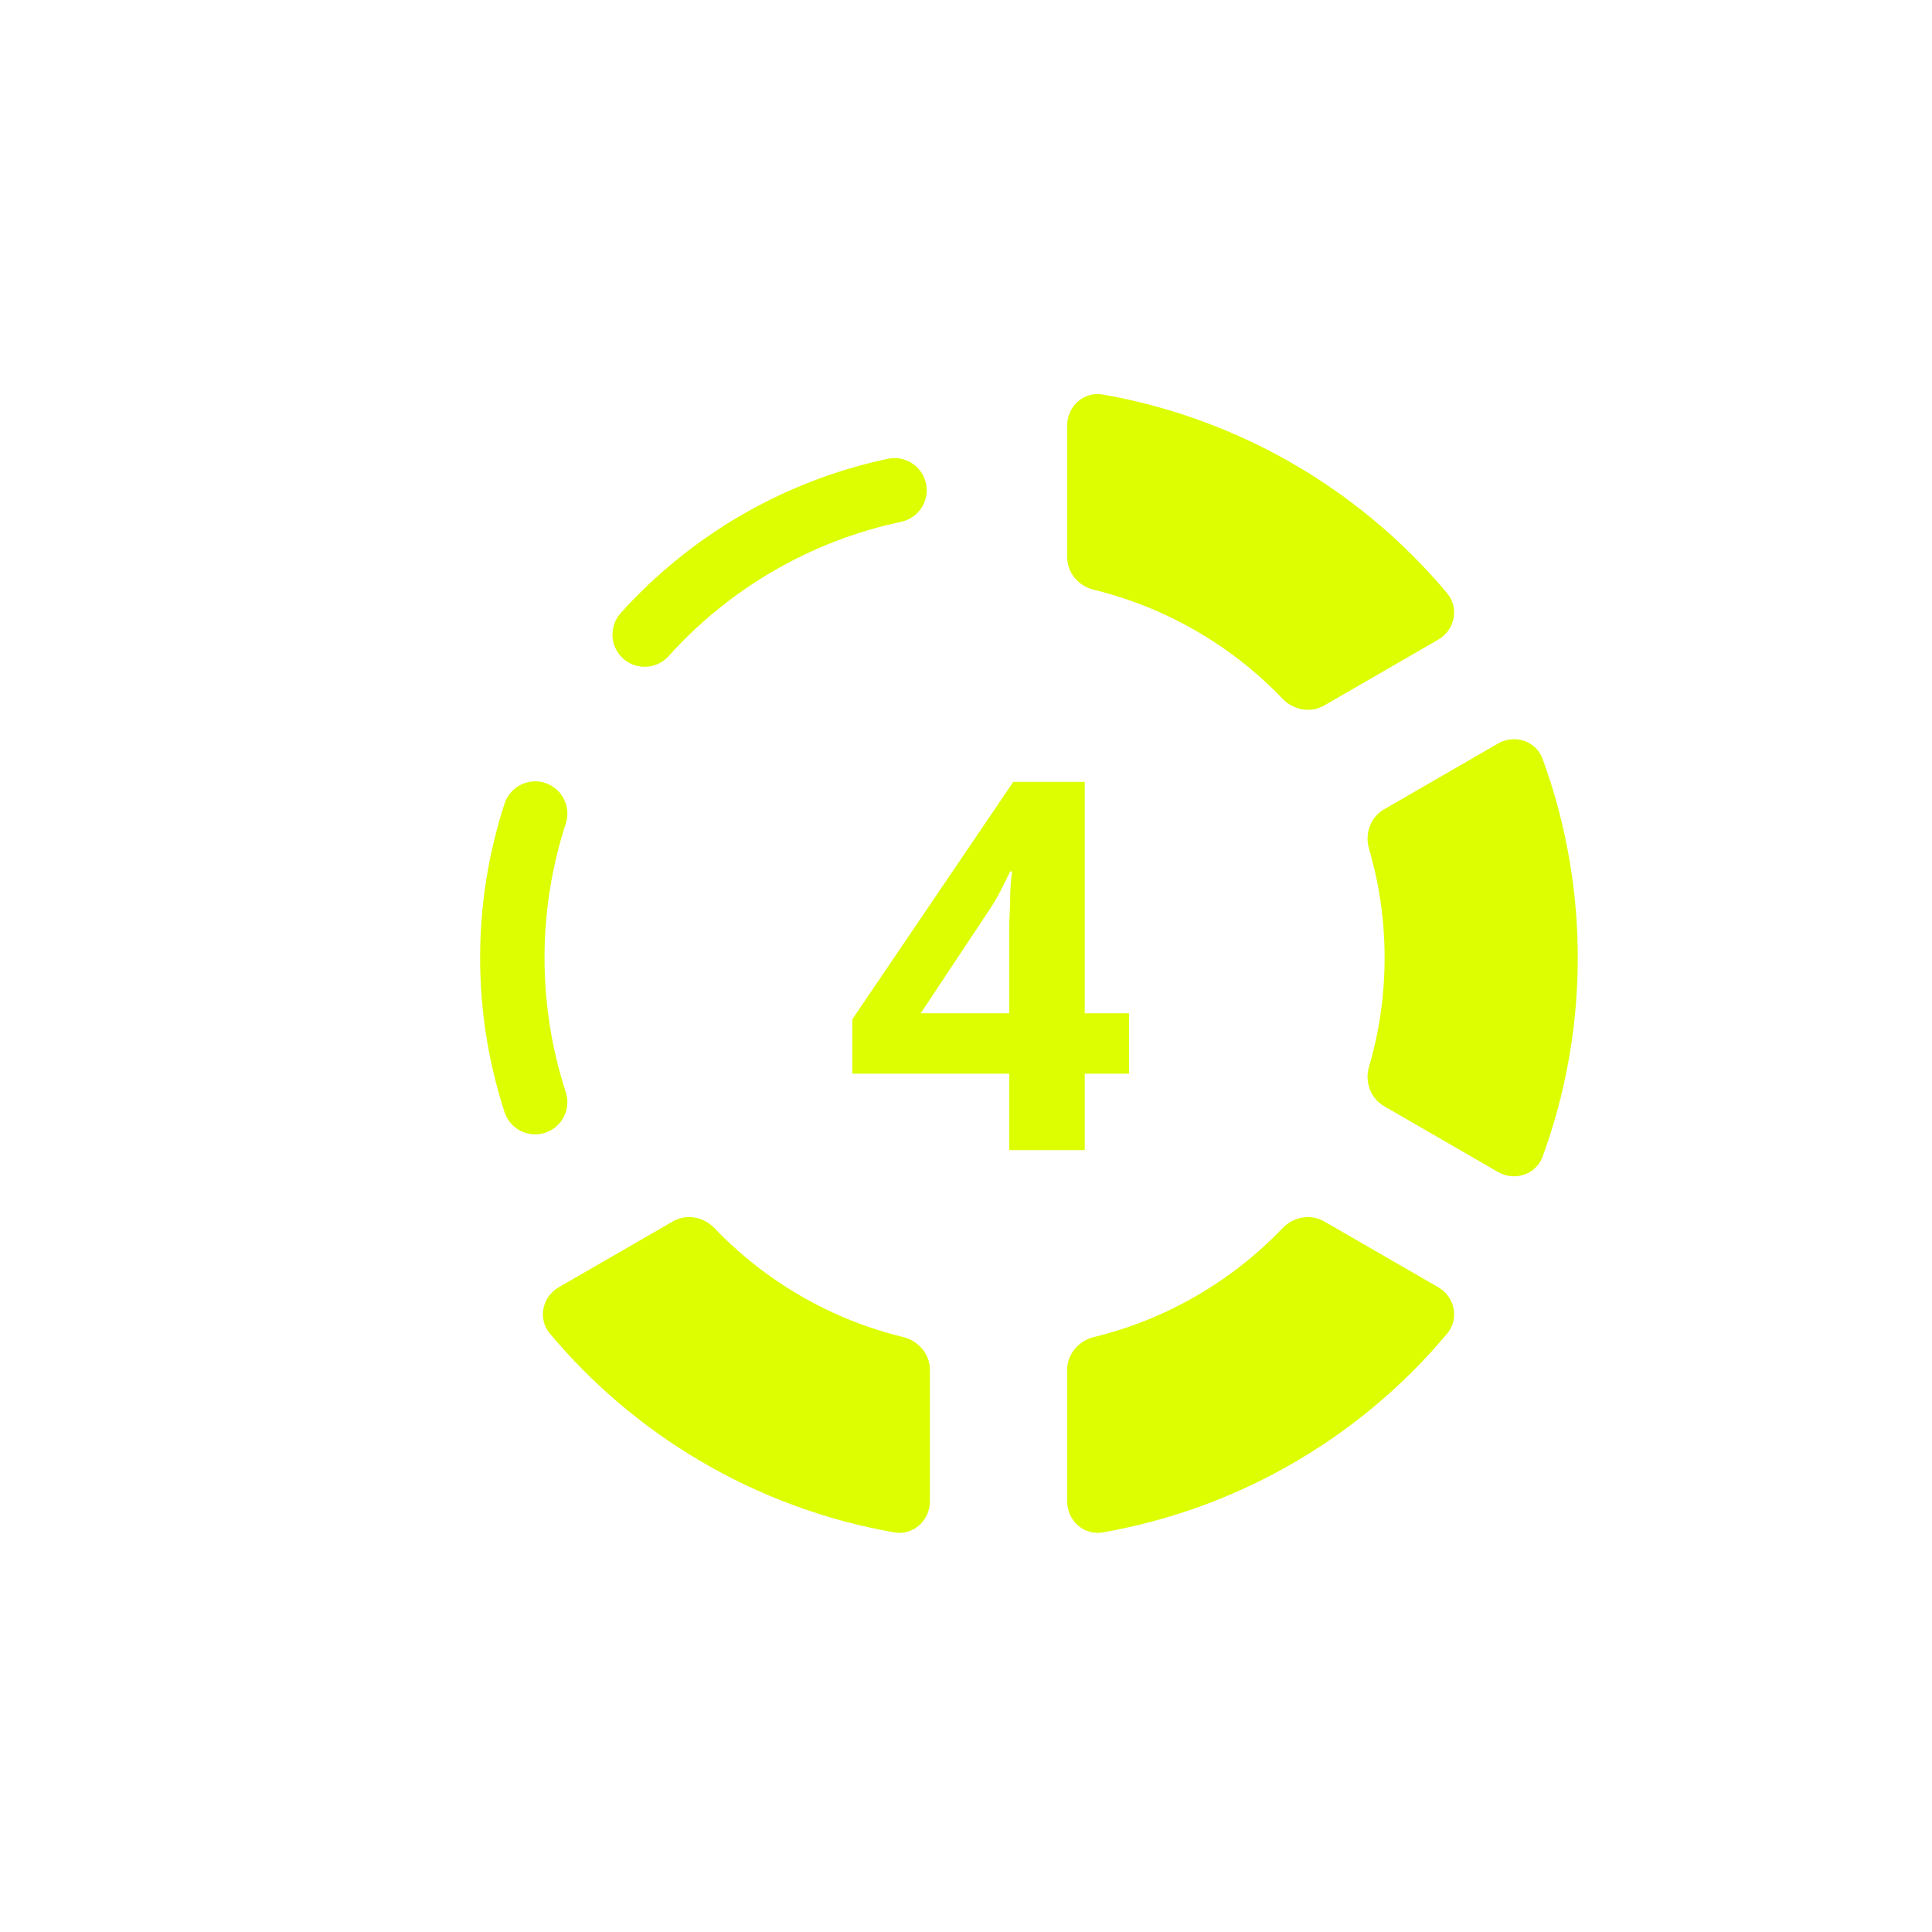
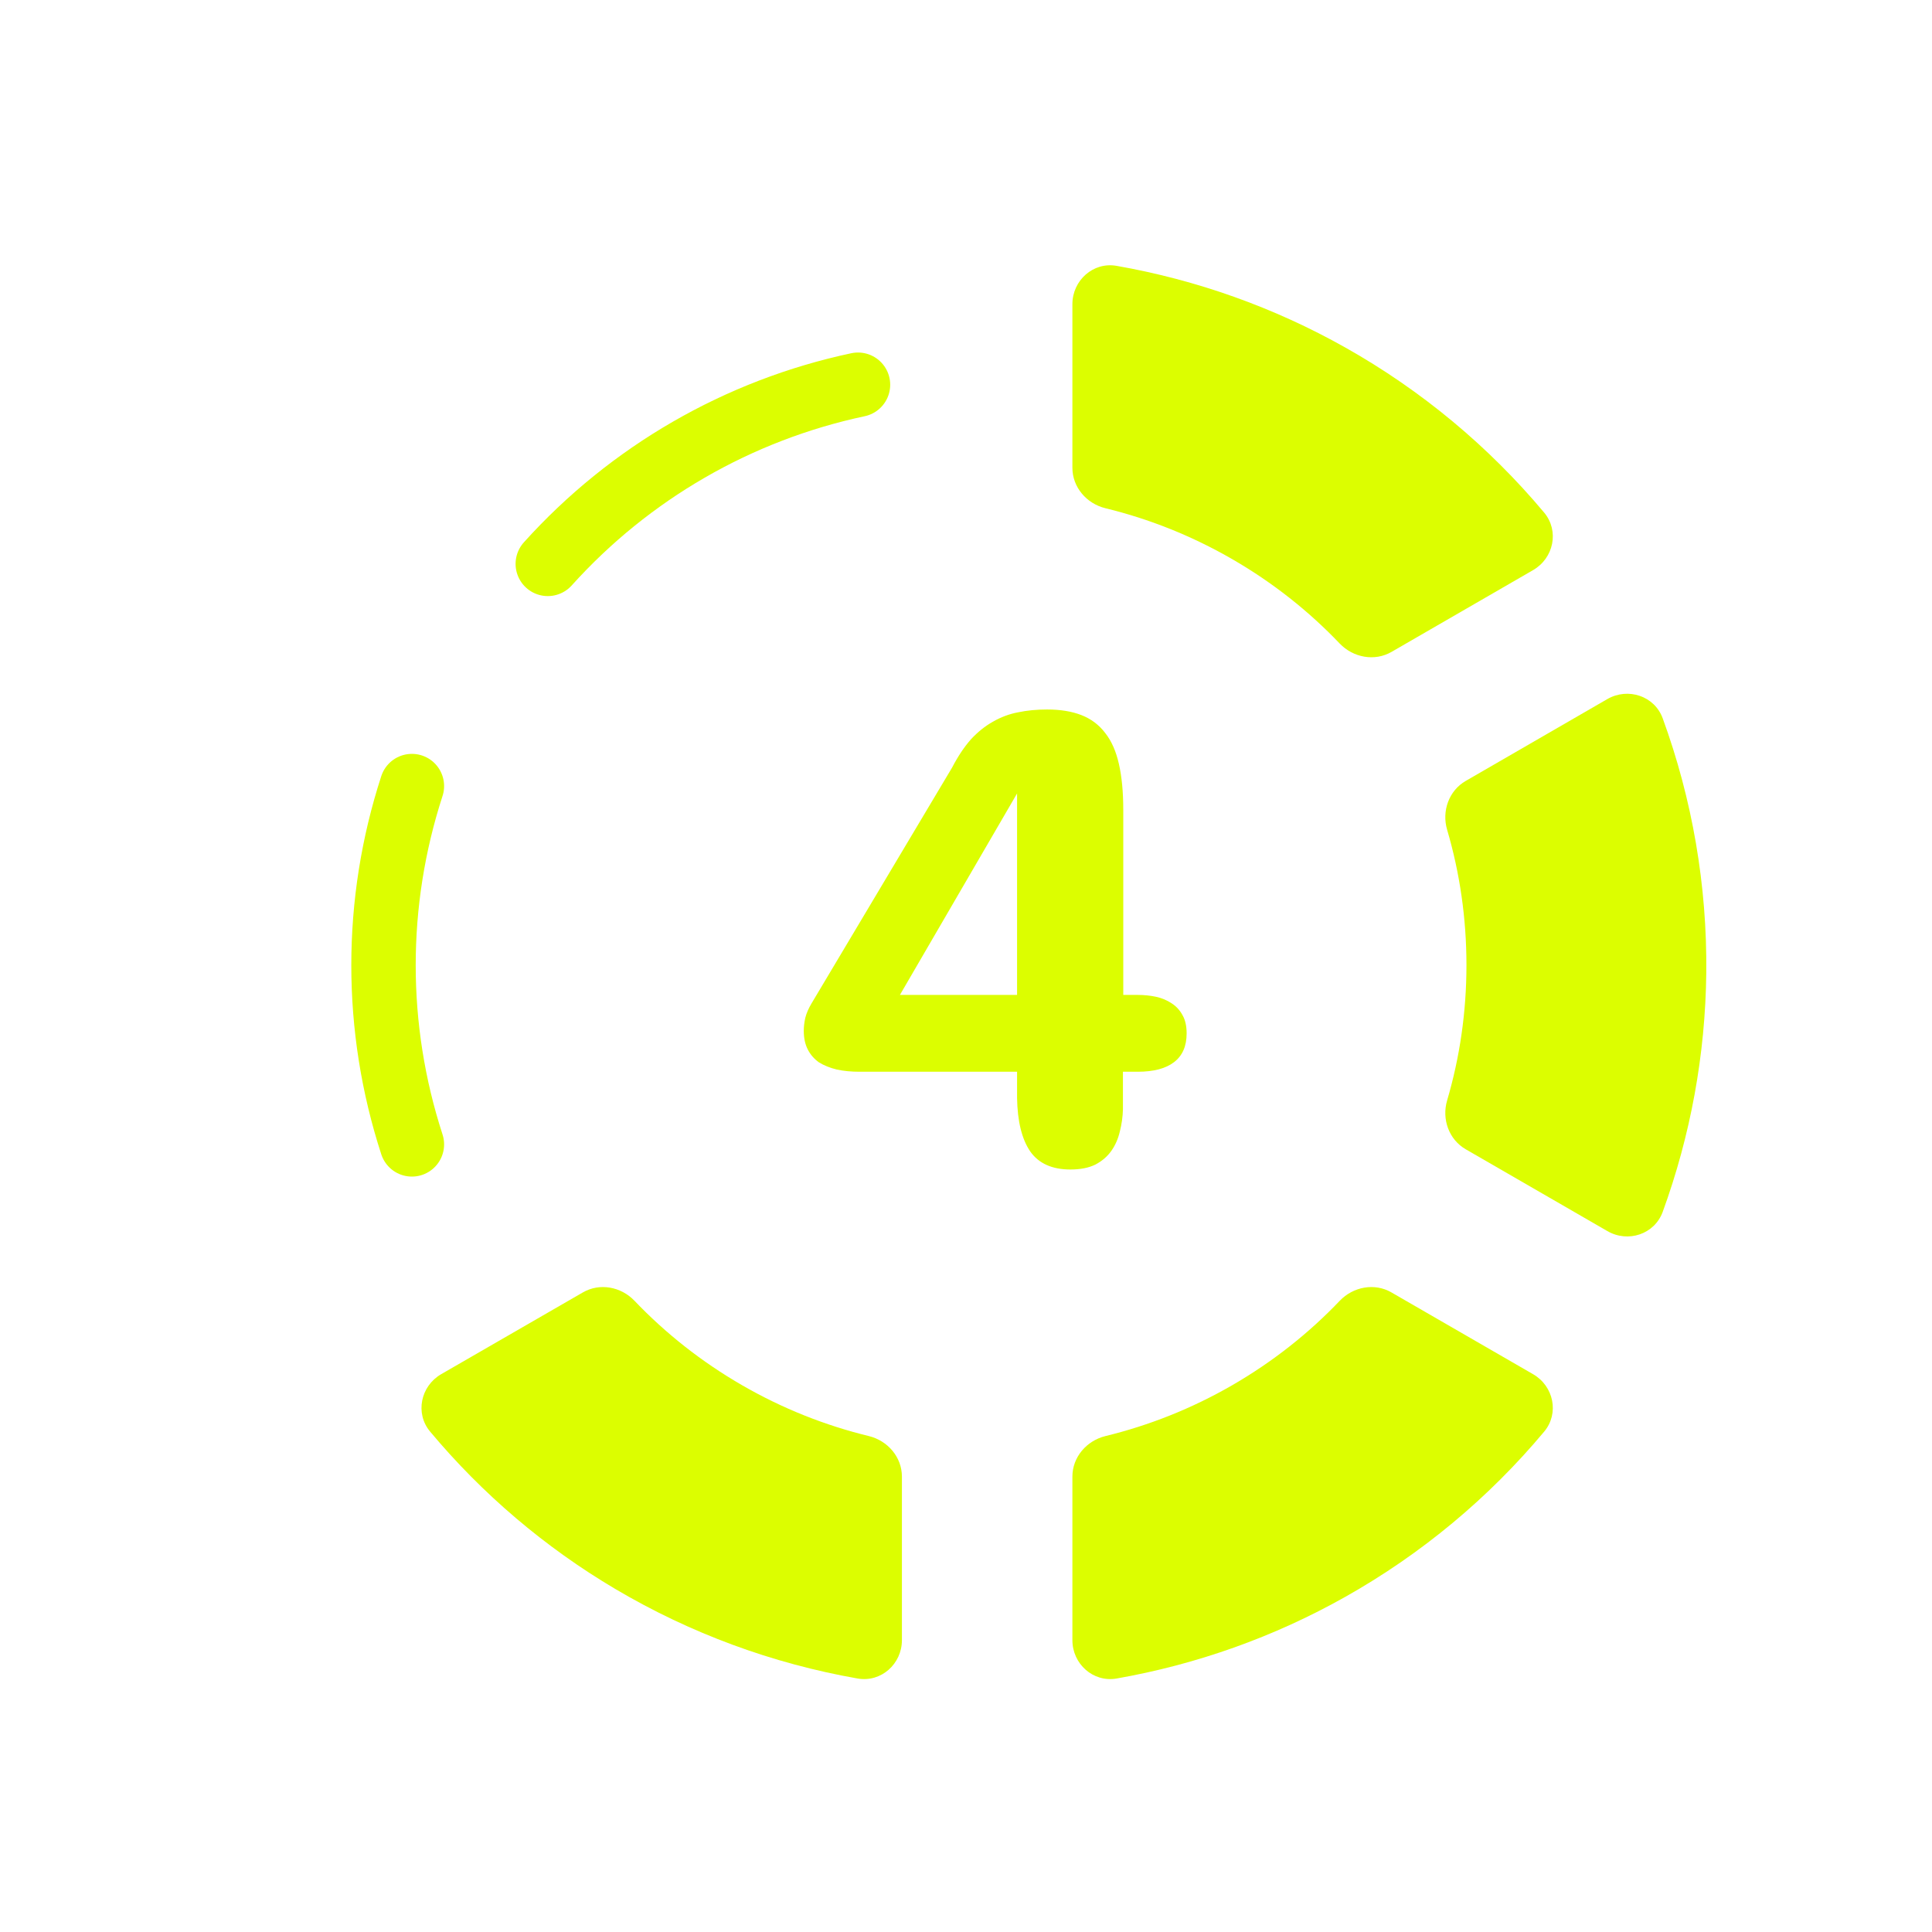
- <svg xmlns="http://www.w3.org/2000/svg" width="30" height="30" id="screenshot-96a9d525-b8f4-8008-8006-02e12e3b5b2b" fill="none" version="1.1">
-   <style>/* cyrillic-ext */
- @font-face {
-   font-family: 'Nunito';
-   font-style: normal;
-   font-weight: 700;
-   font-display: block;
-   src: url(https://design.penpot.app/internal/gfonts/font/nunito/v26/XRXI3I6Li01BKofiOc5wtlZ2di8HDFwmdTk3j77e.woff2) format('woff2');
-   unicode-range: U+0460-052F, U+1C80-1C8A, U+20B4, U+2DE0-2DFF, U+A640-A69F, U+FE2E-FE2F;
- }
- /* cyrillic */
- @font-face {
-   font-family: 'Nunito';
-   font-style: normal;
-   font-weight: 700;
-   font-display: block;
-   src: url(https://design.penpot.app/internal/gfonts/font/nunito/v26/XRXI3I6Li01BKofiOc5wtlZ2di8HDFwmdTA3j77e.woff2) format('woff2');
-   unicode-range: U+0301, U+0400-045F, U+0490-0491, U+04B0-04B1, U+2116;
- }
- /* vietnamese */
- @font-face {
-   font-family: 'Nunito';
-   font-style: normal;
-   font-weight: 700;
-   font-display: block;
-   src: url(https://design.penpot.app/internal/gfonts/font/nunito/v26/XRXI3I6Li01BKofiOc5wtlZ2di8HDFwmdTs3j77e.woff2) format('woff2');
-   unicode-range: U+0102-0103, U+0110-0111, U+0128-0129, U+0168-0169, U+01A0-01A1, U+01AF-01B0, U+0300-0301, U+0303-0304, U+0308-0309, U+0323, U+0329, U+1EA0-1EF9, U+20AB;
- }
- /* latin-ext */
- @font-face {
-   font-family: 'Nunito';
-   font-style: normal;
-   font-weight: 700;
-   font-display: block;
-   src: url(https://design.penpot.app/internal/gfonts/font/nunito/v26/XRXI3I6Li01BKofiOc5wtlZ2di8HDFwmdTo3j77e.woff2) format('woff2');
-   unicode-range: U+0100-02BA, U+02BD-02C5, U+02C7-02CC, U+02CE-02D7, U+02DD-02FF, U+0304, U+0308, U+0329, U+1D00-1DBF, U+1E00-1E9F, U+1EF2-1EFF, U+2020, U+20A0-20AB, U+20AD-20C0, U+2113, U+2C60-2C7F, U+A720-A7FF;
- }
- /* latin */
- @font-face {
-   font-family: 'Nunito';
-   font-style: normal;
-   font-weight: 700;
-   font-display: block;
-   src: url(https://design.penpot.app/internal/gfonts/font/nunito/v26/XRXI3I6Li01BKofiOc5wtlZ2di8HDFwmdTQ3jw.woff2) format('woff2');
-   unicode-range: U+0000-00FF, U+0131, U+0152-0153, U+02BB-02BC, U+02C6, U+02DA, U+02DC, U+0304, U+0308, U+0329, U+2000-206F, U+20AC, U+2122, U+2191, U+2193, U+2212, U+2215, U+FEFF, U+FFFD;
- }</style>
-   <g id="shape-96a9d525-b8f4-8008-8006-02e12e3b5b2b">
-     <defs>
-       <clipPath id="frame-clip-96a9d525-b8f4-8008-8006-02e12e3b5b2b-render-1" class="frame-clip frame-clip-def">
-         <rect rx="0" ry="0" width="30" height="30" transform="matrix(1, 0, 0, 1, 0, 0)" />
-       </clipPath>
-     </defs>
-     <g class="frame-container-wrapper">
-       <g class="frame-container-blur">
-         <g clip-path="url(#frame-clip-96a9d525-b8f4-8008-8006-02e12e3b5b2b-render-1)" class="frame-container-shadows">
-           <g class="fills" id="fills-96a9d525-b8f4-8008-8006-02e12e3b5b2b">
-             <rect width="30" height="30" class="frame-background" transform="matrix(1, 0, 0, 1, 0, 0)" style="fill: rgb(255, 255, 255); fill-opacity: 1;" ry="0" rx="0" />
-           </g>
-           <g class="frame-children">
-             <g id="shape-96a9d525-b8f4-8008-8006-02e12e3b5b2c">
-               <path d="M8.310,17.114C7.837,15.658,7.837,14.089,8.310,12.633" style="fill: none;" class="fills" id="fills-96a9d525-b8f4-8008-8006-02e12e3b5b2c" />
-               <g fill="none" id="strokes-d3e4c3db-0a8b-80a7-8006-12e0bd732c77-96a9d525-b8f4-8008-8006-02e12e3b5b2c" class="strokes">
-                 <path d="M8.310,17.114C7.837,15.658,7.837,14.089,8.310,12.633" style="fill: none; stroke-width: 1; stroke: rgb(220, 254, 0); stroke-opacity: 1; stroke-linecap: round;" class="stroke-shape" />
-               </g>
-             </g>
-             <g id="shape-96a9d525-b8f4-8008-8006-02e12e3b5b2d">
-               <path d="M10.010,9.854C11.034,8.716,12.393,7.931,13.890,7.613" style="fill: none;" class="fills" id="fills-96a9d525-b8f4-8008-8006-02e12e3b5b2d" />
-               <g fill="none" id="strokes-d3e4c3db-0a8b-80a7-8006-12e0bd73dccf-96a9d525-b8f4-8008-8006-02e12e3b5b2d" class="strokes">
-                 <path d="M10.010,9.854C11.034,8.716,12.393,7.931,13.890,7.613" style="fill: none; stroke-width: 1; stroke: rgb(220, 254, 0); stroke-opacity: 1; stroke-linecap: round;" class="stroke-shape" />
-               </g>
-             </g>
-             <g id="shape-96a9d525-b8f4-8008-8006-02e12e3b5b2e">
-               <g id="shape-96a9d525-b8f4-8008-8006-02e12e3b5b2f">
-                 <path d="M21.500,14.872C21.500,14.285,21.416,13.717,21.258,13.180C21.189,12.946,21.280,12.690,21.491,12.568L23.262,11.545C23.520,11.396,23.852,11.505,23.954,11.785C24.325,12.801,24.511,13.879,24.499,14.969C24.488,15.994,24.302,17.005,23.954,17.959C23.852,18.239,23.520,18.348,23.262,18.199L21.491,17.176C21.280,17.054,21.189,16.798,21.258,16.564C21.416,16.027,21.500,15.460,21.500,14.872ZL21.500,14.872Z" fill-rule="evenodd" clip-rule="evenodd" style="fill: rgb(220, 254, 0);" class="fills" id="fills-96a9d525-b8f4-8008-8006-02e12e3b5b2f" />
-               </g>
-               <g id="shape-96a9d525-b8f4-8008-8006-02e12e3b5b30">
-                 <path d="M18.571,20.126C19.080,19.832,19.529,19.475,19.915,19.071C20.084,18.894,20.351,18.844,20.562,18.966L22.333,19.988C22.591,20.137,22.663,20.479,22.472,20.707C21.778,21.537,20.937,22.237,19.987,22.772C19.094,23.275,18.125,23.619,17.124,23.795C16.831,23.846,16.571,23.613,16.571,23.315L16.571,21.270C16.571,21.026,16.748,20.820,16.985,20.762C17.528,20.630,18.062,20.420,18.571,20.126ZL18.571,20.126Z" fill-rule="evenodd" clip-rule="evenodd" style="fill: rgb(220, 254, 0);" class="fills" id="fills-96a9d525-b8f4-8008-8006-02e12e3b5b30" />
-               </g>
-               <g id="shape-96a9d525-b8f4-8008-8006-02e12e3b5b31">
-                 <path d="M12.439,20.126C12.948,20.420,13.482,20.630,14.025,20.762C14.262,20.820,14.439,21.026,14.439,21.270L14.439,23.315C14.439,23.613,14.179,23.846,13.886,23.795C12.820,23.608,11.793,23.230,10.855,22.675C9.973,22.153,9.191,21.487,8.538,20.707C8.347,20.479,8.419,20.137,8.677,19.988L10.448,18.966C10.659,18.844,10.926,18.894,11.095,19.071C11.481,19.475,11.930,19.832,12.439,20.126ZL12.439,20.126Z" fill-rule="evenodd" clip-rule="evenodd" style="fill: rgb(220, 254, 0);" class="fills" id="fills-96a9d525-b8f4-8008-8006-02e12e3b5b31" />
-               </g>
-               <g id="shape-96a9d525-b8f4-8008-8006-02e12e3b5b32">
-                 <path d="M18.571,9.795C19.080,10.089,19.529,10.446,19.915,10.850C20.084,11.027,20.351,11.077,20.562,10.955L22.333,9.932C22.591,9.783,22.663,9.442,22.472,9.213C21.778,8.384,20.937,7.684,19.987,7.149C19.094,6.646,18.125,6.302,17.124,6.126C16.831,6.075,16.571,6.308,16.571,6.606L16.571,8.651C16.571,8.895,16.748,9.101,16.985,9.158C17.528,9.290,18.062,9.501,18.571,9.795ZL18.571,9.795Z" fill-rule="evenodd" clip-rule="evenodd" style="fill: rgb(220, 254, 0);" class="fills" id="fills-96a9d525-b8f4-8008-8006-02e12e3b5b32" />
-               </g>
-             </g>
-             <g transform="matrix(1, 0, 0, 1, 0, 0)" class="text-container" id="shape-1e07ac11-2308-80d6-8006-02e45ee8d703">
-               <defs>
-                 <pattern patternUnits="userSpaceOnUse" x="8.5" y="7" width="4.805" height="11" id="fill-0-render-9-0">
-                   <rect width="4.805" height="11" style="fill: rgb(220, 254, 0); fill-opacity: 1;" />
-                 </pattern>
-               </defs>
-               <text x="13.094" y="20.203" dominant-baseline="ideographic" textLength="4.805" lengthAdjust="spacingAndGlyphs" style="text-transform: none; font-family: Nunito; letter-spacing: normal; font-style: normal; font-weight: 700; white-space: pre; font-size: 8px; text-decoration: none solid rgb(220, 254, 0); direction: ltr; fill: rgb(220, 254, 0); fill-opacity: 1;" class="fills" id="fills-1e07ac11-2308-80d6-8006-02e45ee8d703">4</text>
-             </g>
-           </g>
-         </g>
-       </g>
-     </g>
-   </g>
+ <svg xmlns="http://www.w3.org/2000/svg" width="30" height="30" viewBox="0 0 30 30" fill="none">
+   <path d="M6.396 17.77C5.808 15.962 5.808 14.014 6.396 12.206" stroke="#DCFE00" stroke-linecap="round" />
+   <path d="M8.506 8.756C9.778 7.343 11.465 6.369 13.323 5.974" stroke="#DCFE00" stroke-linecap="round" />
+   <path fill-rule="evenodd" clip-rule="evenodd" d="M22.771 14.986C22.771 14.257 22.667 13.552 22.471 12.885C22.385 12.595 22.498 12.277 22.76 12.126L24.959 10.855C25.279 10.671 25.691 10.806 25.818 11.153C26.279 12.415 26.509 13.753 26.495 15.106C26.481 16.379 26.25 17.634 25.818 18.819C25.691 19.166 25.279 19.302 24.959 19.116L22.76 17.846C22.498 17.695 22.385 17.377 22.471 17.087C22.667 16.42 22.771 15.716 22.771 14.986Z" fill="#DCFE00" />
+   <path fill-rule="evenodd" clip-rule="evenodd" d="M19.135 21.509C19.767 21.144 20.324 20.701 20.803 20.199C21.013 19.979 21.345 19.917 21.607 20.069L23.805 21.338C24.126 21.523 24.215 21.947 23.978 22.23C23.116 23.261 22.072 24.13 20.893 24.794C19.784 25.419 18.581 25.846 17.338 26.064C16.975 26.127 16.652 25.838 16.652 25.468V22.929C16.652 22.626 16.872 22.371 17.166 22.299C17.84 22.135 18.503 21.874 19.135 21.509Z" fill="#DCFE00" />
+   <path fill-rule="evenodd" clip-rule="evenodd" d="M11.522 21.509C12.154 21.874 12.817 22.135 13.491 22.299C13.785 22.371 14.005 22.626 14.005 22.929V25.468C14.005 25.838 13.682 26.127 13.318 26.064C11.995 25.832 10.72 25.363 9.555 24.674C8.46 24.026 7.489 23.199 6.679 22.23C6.442 21.947 6.531 21.523 6.851 21.338L9.05 20.069C9.312 19.917 9.643 19.979 9.853 20.199C10.332 20.701 10.89 21.144 11.522 21.509Z" fill="#DCFE00" />
+   <path fill-rule="evenodd" clip-rule="evenodd" d="M19.135 8.683C19.767 9.048 20.324 9.491 20.803 9.993C21.013 10.212 21.345 10.274 21.607 10.123L23.805 8.853C24.126 8.668 24.215 8.245 23.978 7.96C23.116 6.931 22.072 6.062 20.893 5.398C19.784 4.773 18.581 4.346 17.338 4.128C16.975 4.064 16.652 4.354 16.652 4.724V7.263C16.652 7.565 16.872 7.821 17.166 7.892C17.84 8.056 18.503 8.318 19.135 8.683Z" fill="#DCFE00" />
+   <path d="M14.784 11.919C14.875 11.744 14.972 11.599 15.075 11.482C15.182 11.366 15.297 11.274 15.419 11.206C15.542 11.135 15.673 11.086 15.812 11.06C15.951 11.031 16.1 11.017 16.259 11.017C16.465 11.017 16.643 11.046 16.792 11.104C16.941 11.162 17.064 11.254 17.16 11.38C17.258 11.503 17.329 11.663 17.374 11.861C17.419 12.058 17.442 12.295 17.442 12.573V15.449H17.665C17.765 15.449 17.86 15.459 17.951 15.478C18.041 15.498 18.122 15.532 18.194 15.58C18.265 15.626 18.321 15.687 18.363 15.765C18.405 15.839 18.426 15.933 18.426 16.046C18.426 16.243 18.362 16.392 18.232 16.492C18.103 16.592 17.914 16.642 17.665 16.642H17.437V17.224C17.434 17.341 17.418 17.456 17.389 17.569C17.363 17.682 17.319 17.782 17.258 17.869C17.196 17.957 17.114 18.028 17.01 18.083C16.907 18.134 16.777 18.16 16.622 18.16C16.338 18.16 16.129 18.067 15.997 17.879C15.867 17.688 15.799 17.412 15.793 17.05V16.642H13.349C13.219 16.642 13.101 16.631 12.995 16.608C12.888 16.582 12.796 16.545 12.718 16.497C12.644 16.445 12.586 16.379 12.544 16.298C12.502 16.217 12.481 16.12 12.481 16.007C12.481 15.942 12.489 15.874 12.505 15.803C12.524 15.729 12.557 15.655 12.602 15.58L14.784 11.919ZM13.974 15.449H15.793V12.321L13.974 15.449Z" fill="#DCFE00" />
</svg>
